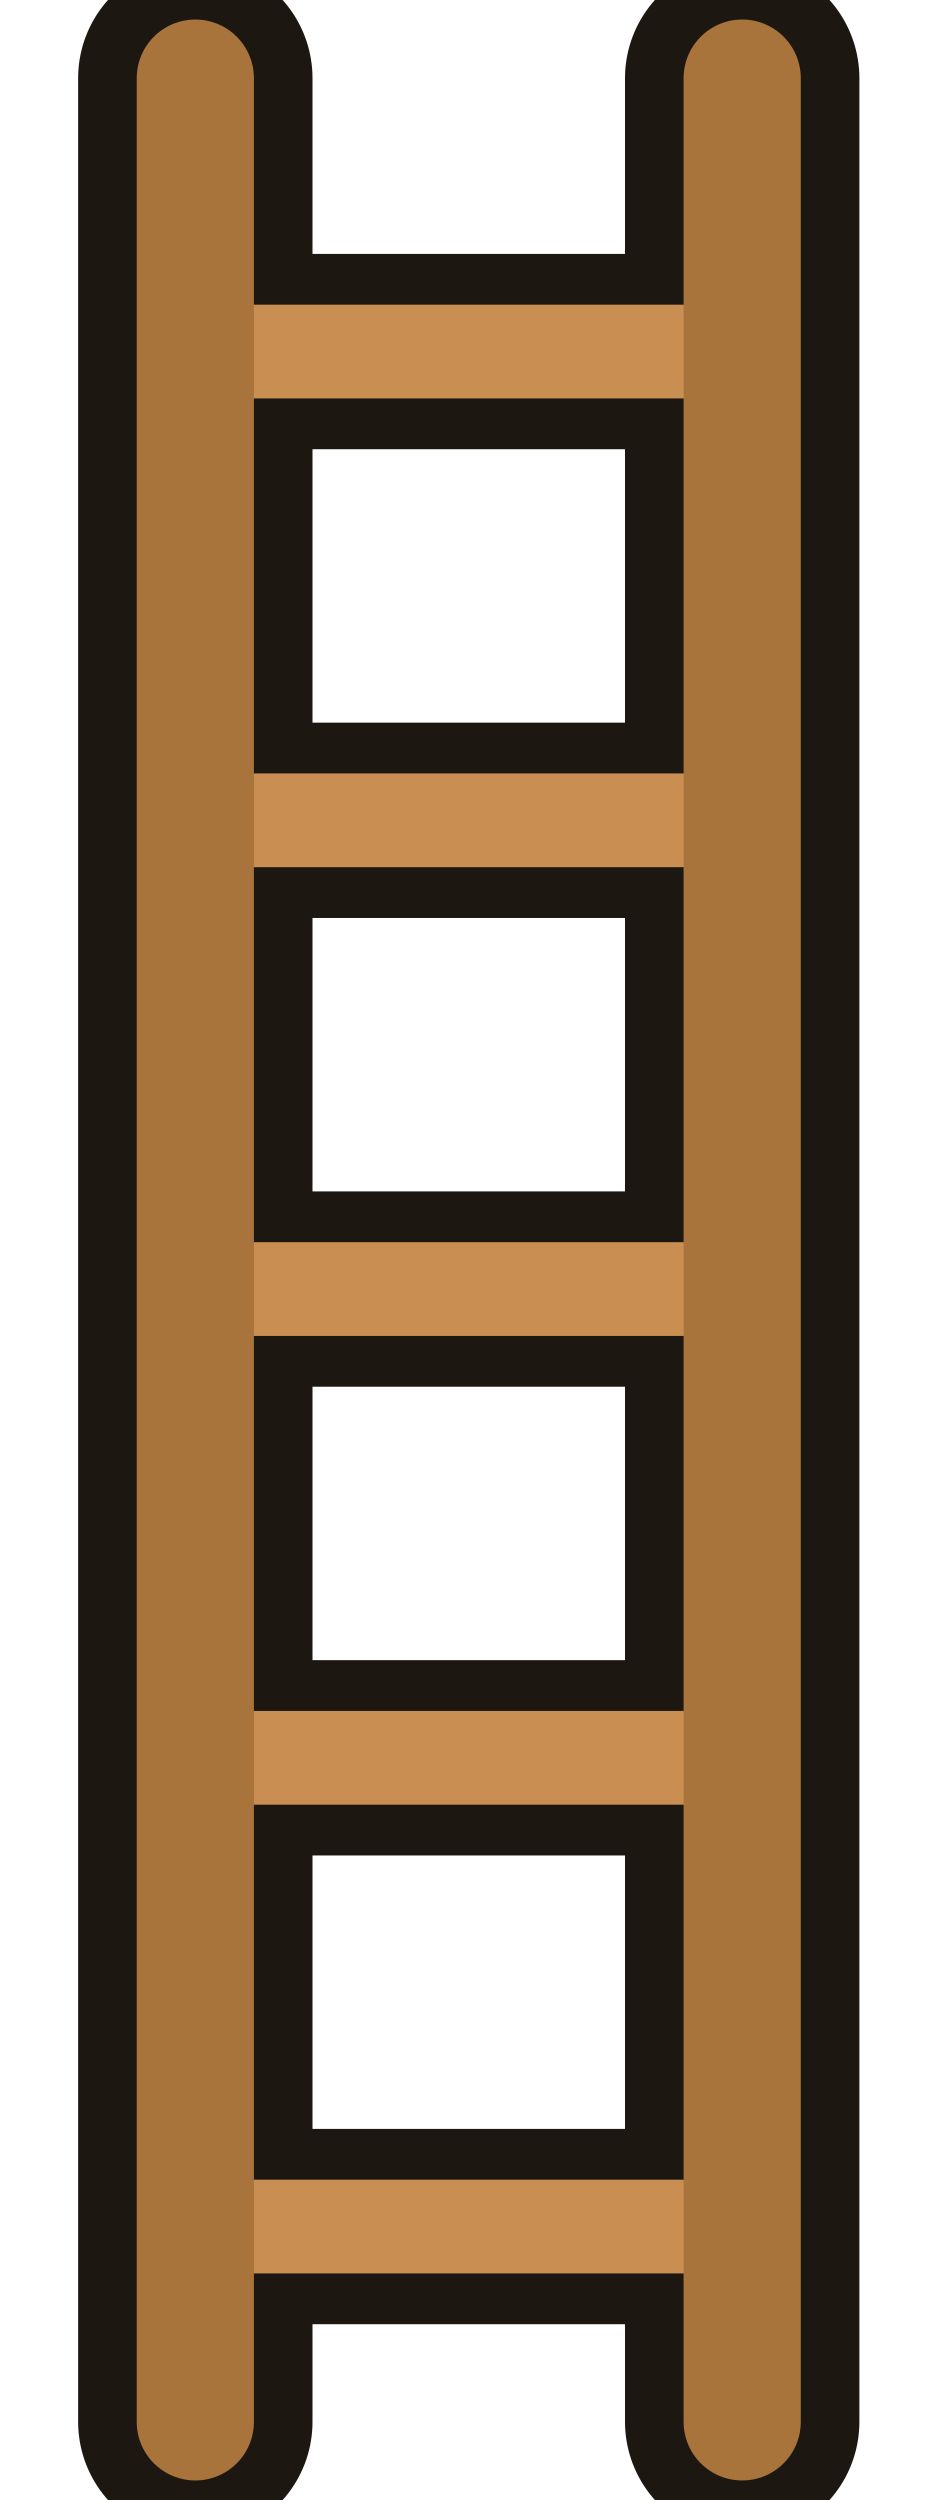
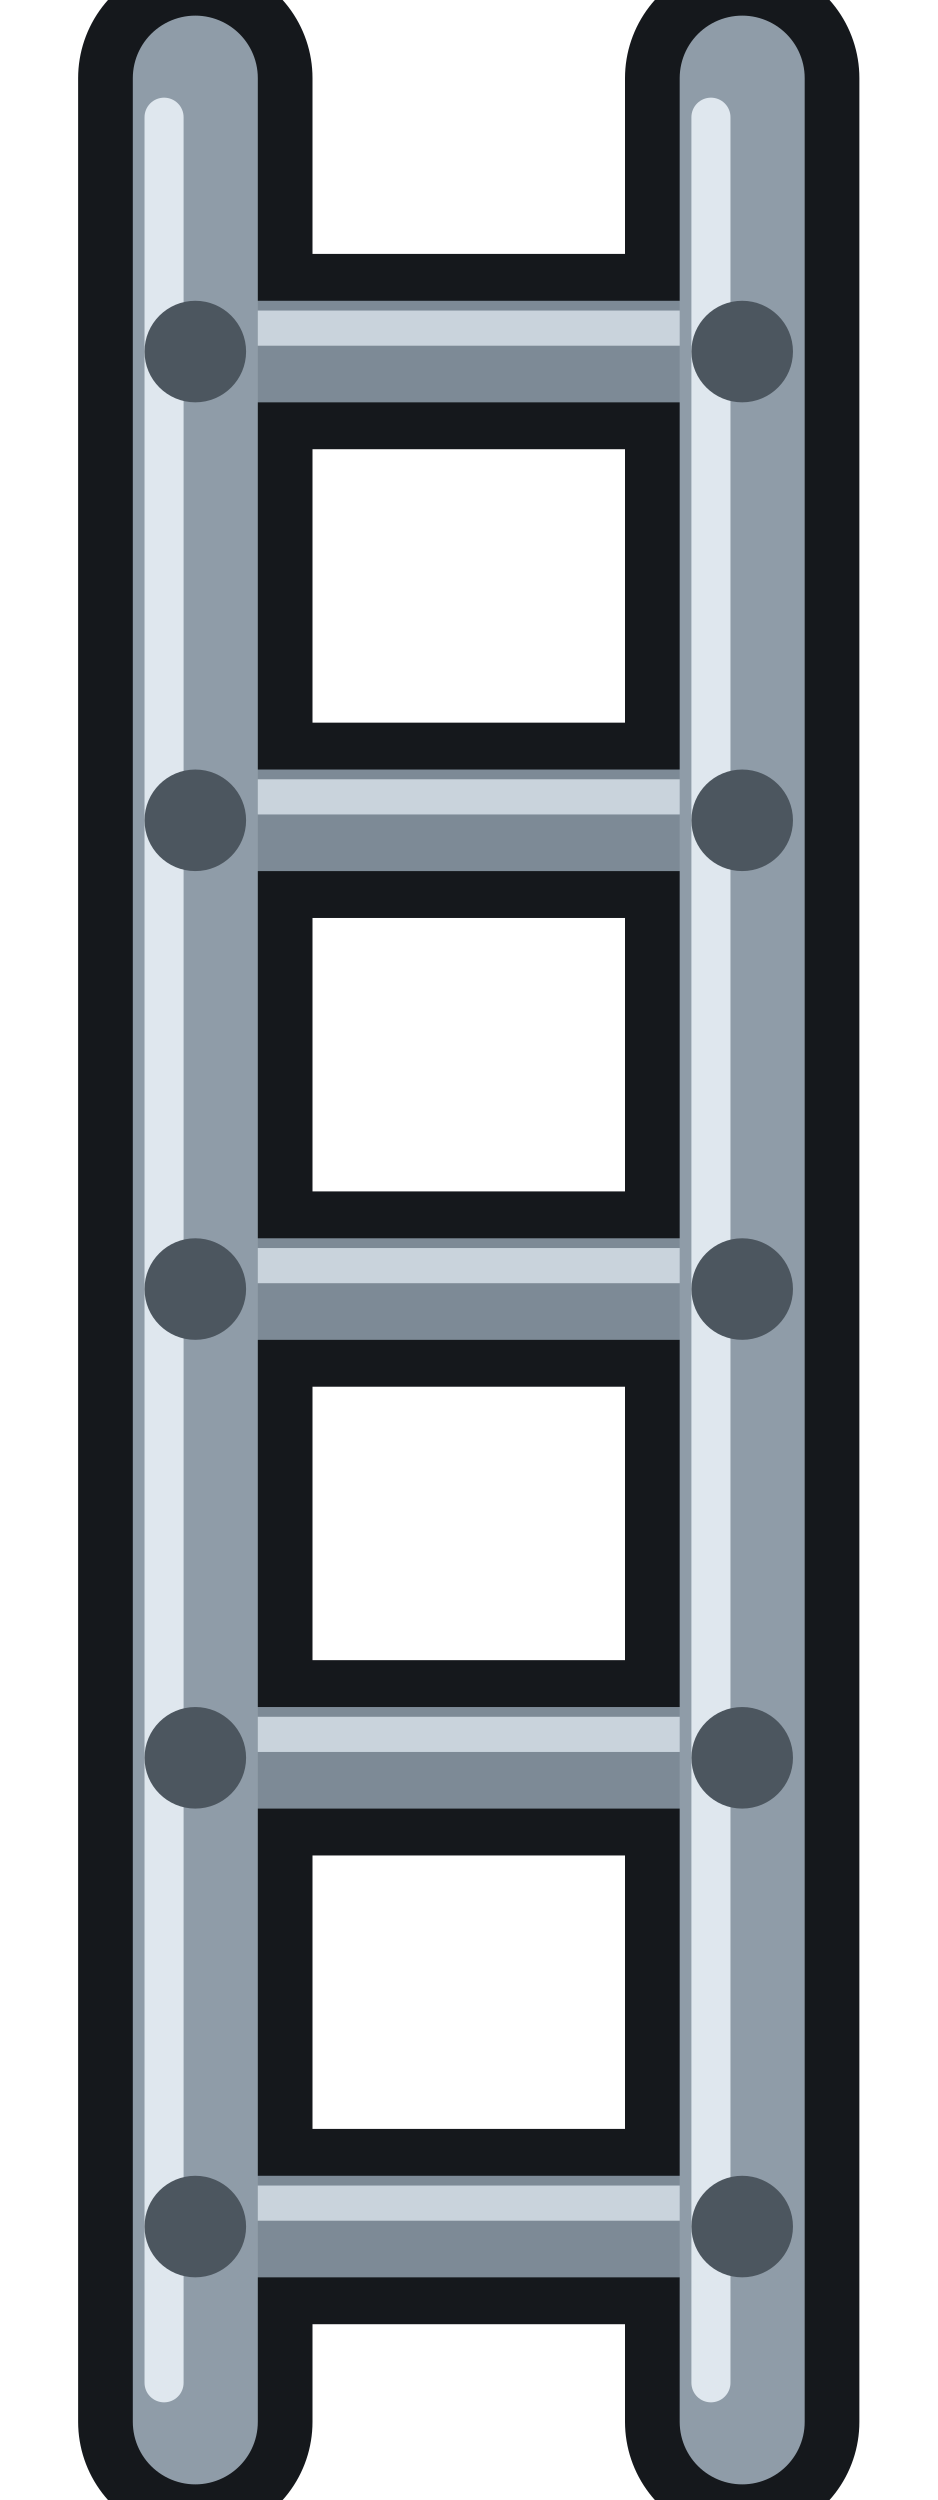
<svg xmlns="http://www.w3.org/2000/svg" width="24" height="64" viewBox="0 0 24 64">
-   <path d="M5 2v60M19 2v60" stroke="#1d1712" stroke-width="6" stroke-linecap="round" />
-   <path d="M5 9h14M5 21h14M5 33h14M5 45h14M5 57h14" stroke="#1d1712" stroke-width="5" />
-   <path d="M5 9h14M5 21h14M5 33h14M5 45h14M5 57h14" stroke="#c98f52" stroke-width="2.4" />
-   <path d="M5 2v60M19 2v60" stroke="#a8743c" stroke-width="3" stroke-linecap="round" />
+   <path d="M5 2v60M19 2v60" stroke="#15181c" stroke-width="6" stroke-linecap="round" />
+   <path d="M5 9h14M5 21h14M5 33h14M5 45h14M5 57h14" stroke="#15181c" stroke-width="5" />
+   <path d="M5 9h14M5 21h14M5 33h14M5 45h14M5 57h14" stroke="#7d8a96" stroke-width="2.6" />
+   <path d="M5 8.4h14M5 20.4h14M5 32.4h14M5 44.4h14M5 56.4h14" stroke="#c9d3dc" stroke-width="0.9" />
+   <path d="M5 2v60M19 2v60" stroke="#8f9ca8" stroke-width="3.2" stroke-linecap="round" />
+   <path d="M4.2 3v58M18.2 3v58" stroke="#dfe7ee" stroke-width="1" stroke-linecap="round" />
+   <g fill="#4c565f">
+     <circle cx="5" cy="9" r="1.3" />
+     <circle cx="19" cy="9" r="1.3" />
+     <circle cx="5" cy="21" r="1.3" />
+     <circle cx="19" cy="21" r="1.3" />
+     <circle cx="5" cy="33" r="1.3" />
+     <circle cx="19" cy="33" r="1.3" />
+     <circle cx="5" cy="45" r="1.3" />
+     <circle cx="19" cy="45" r="1.3" />
+     <circle cx="5" cy="57" r="1.3" />
+     <circle cx="19" cy="57" r="1.3" />
+   </g>
</svg>
